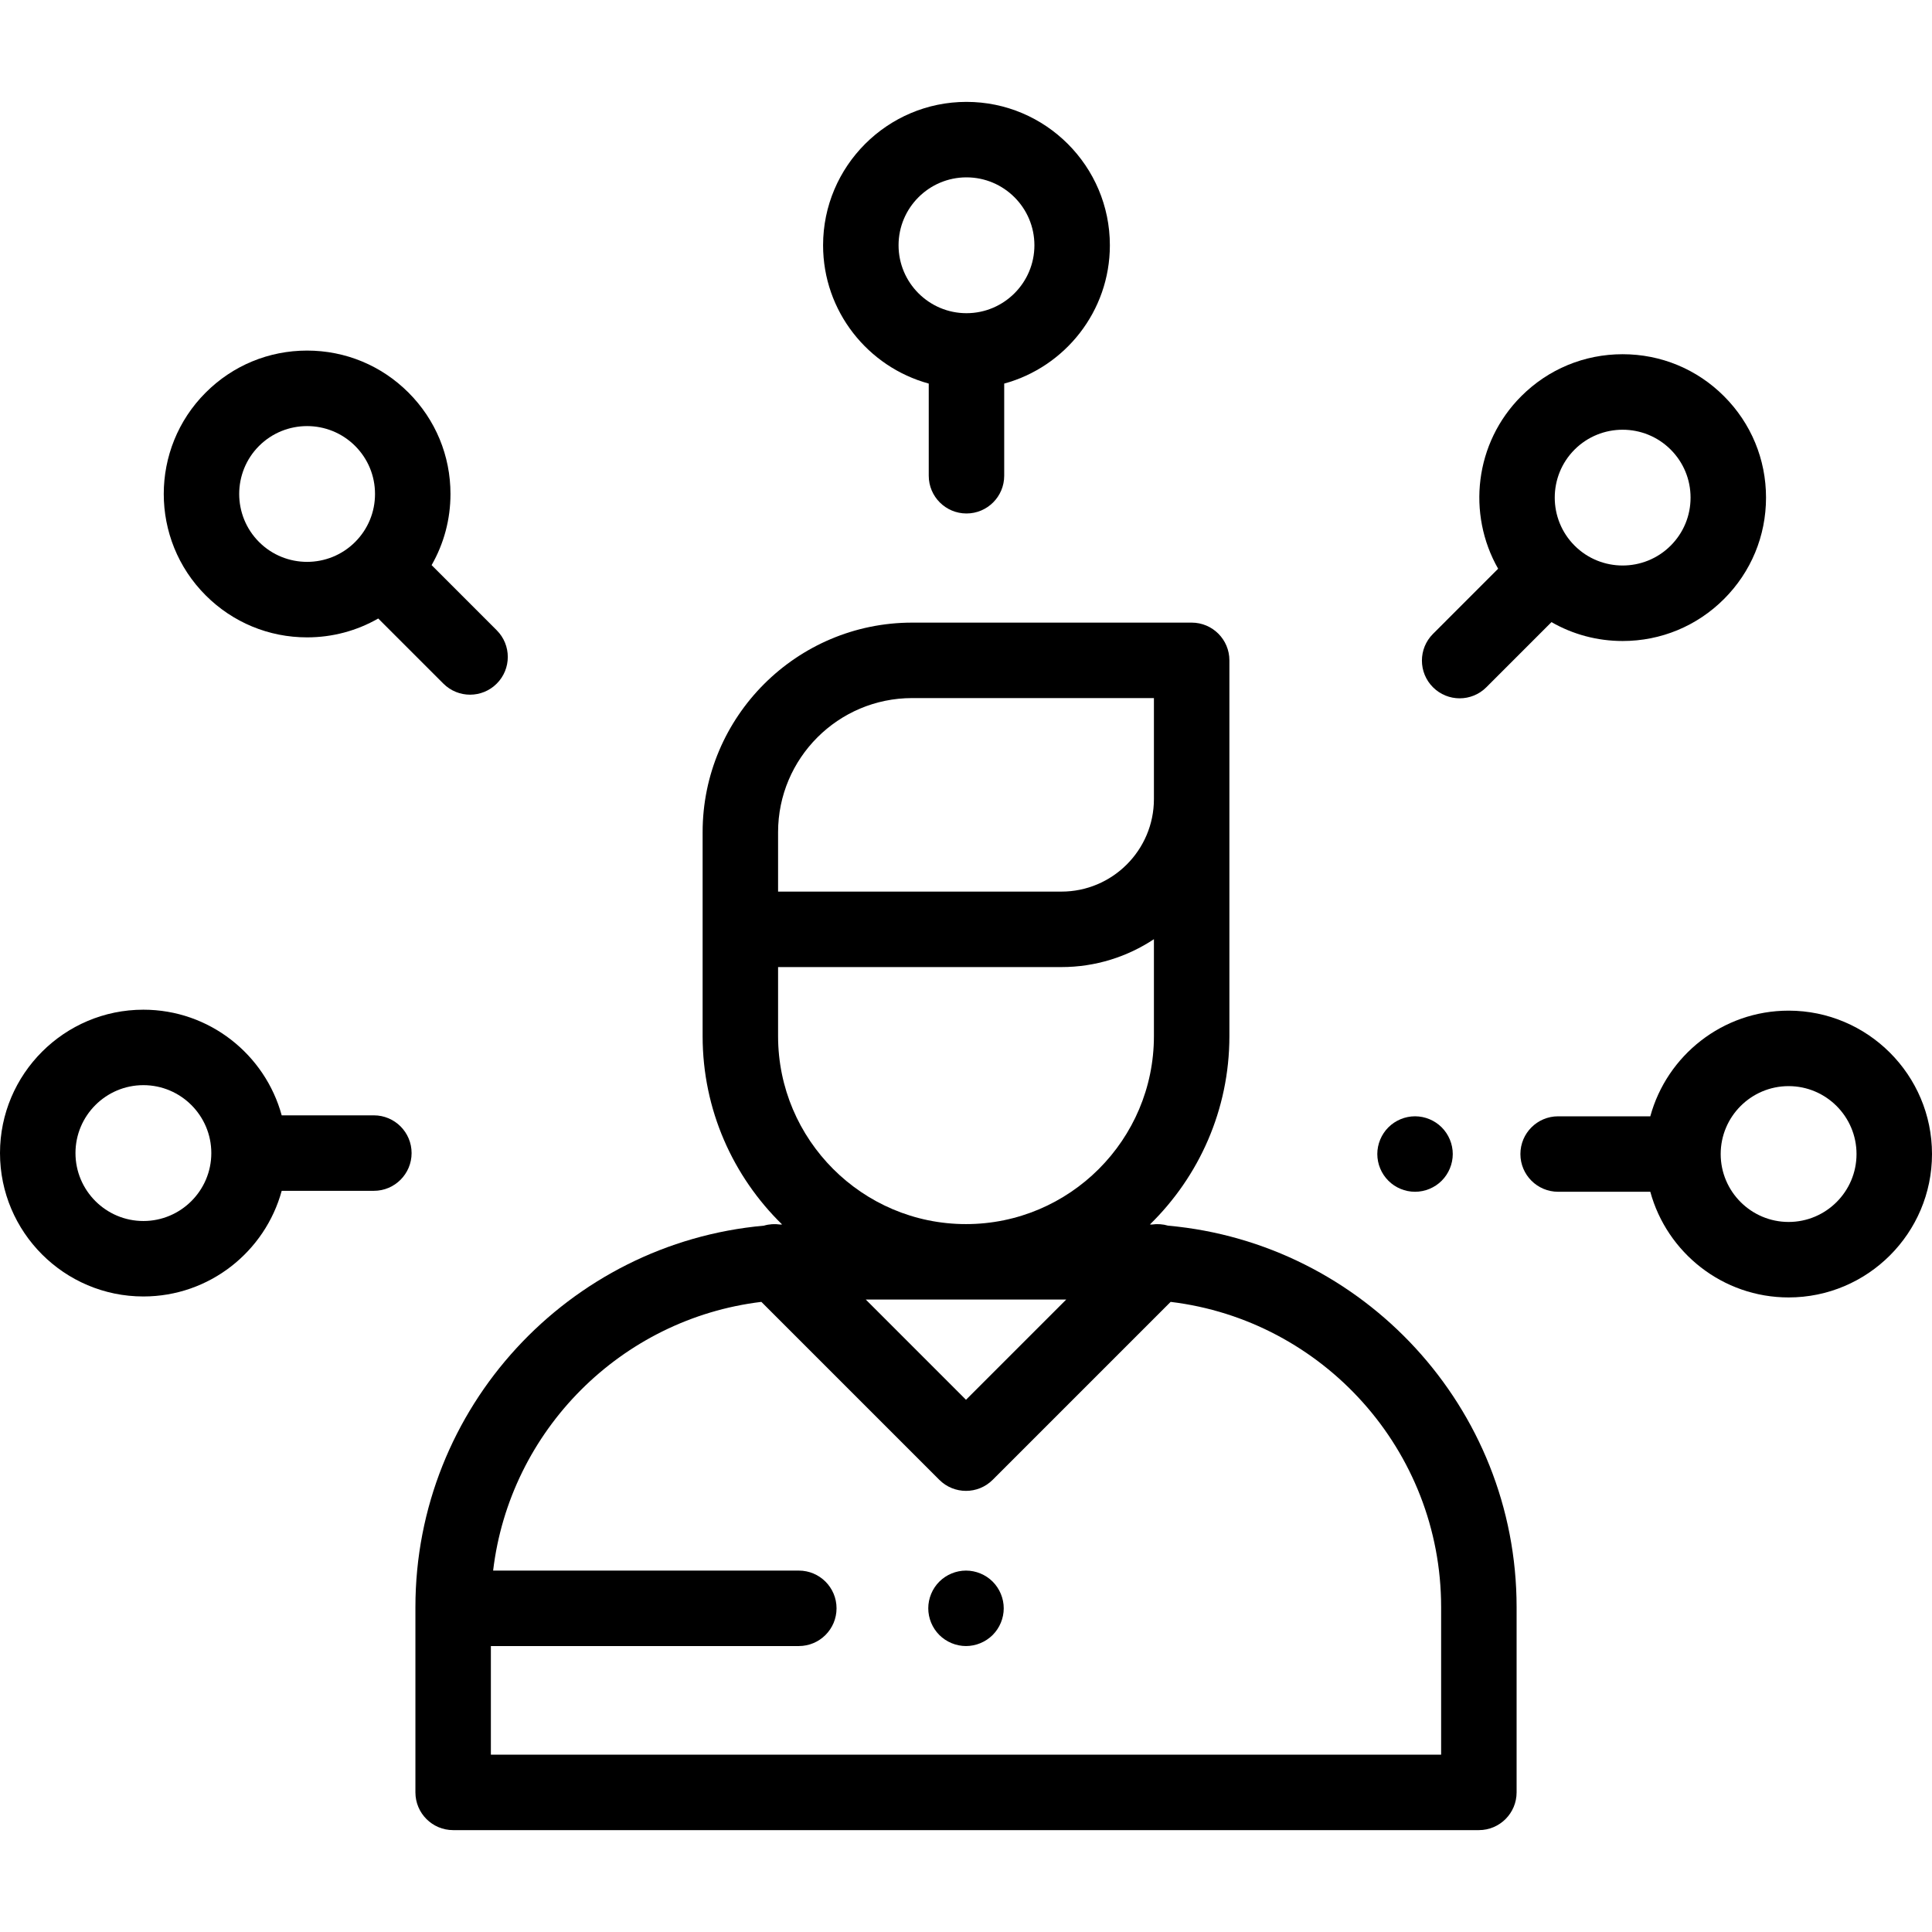
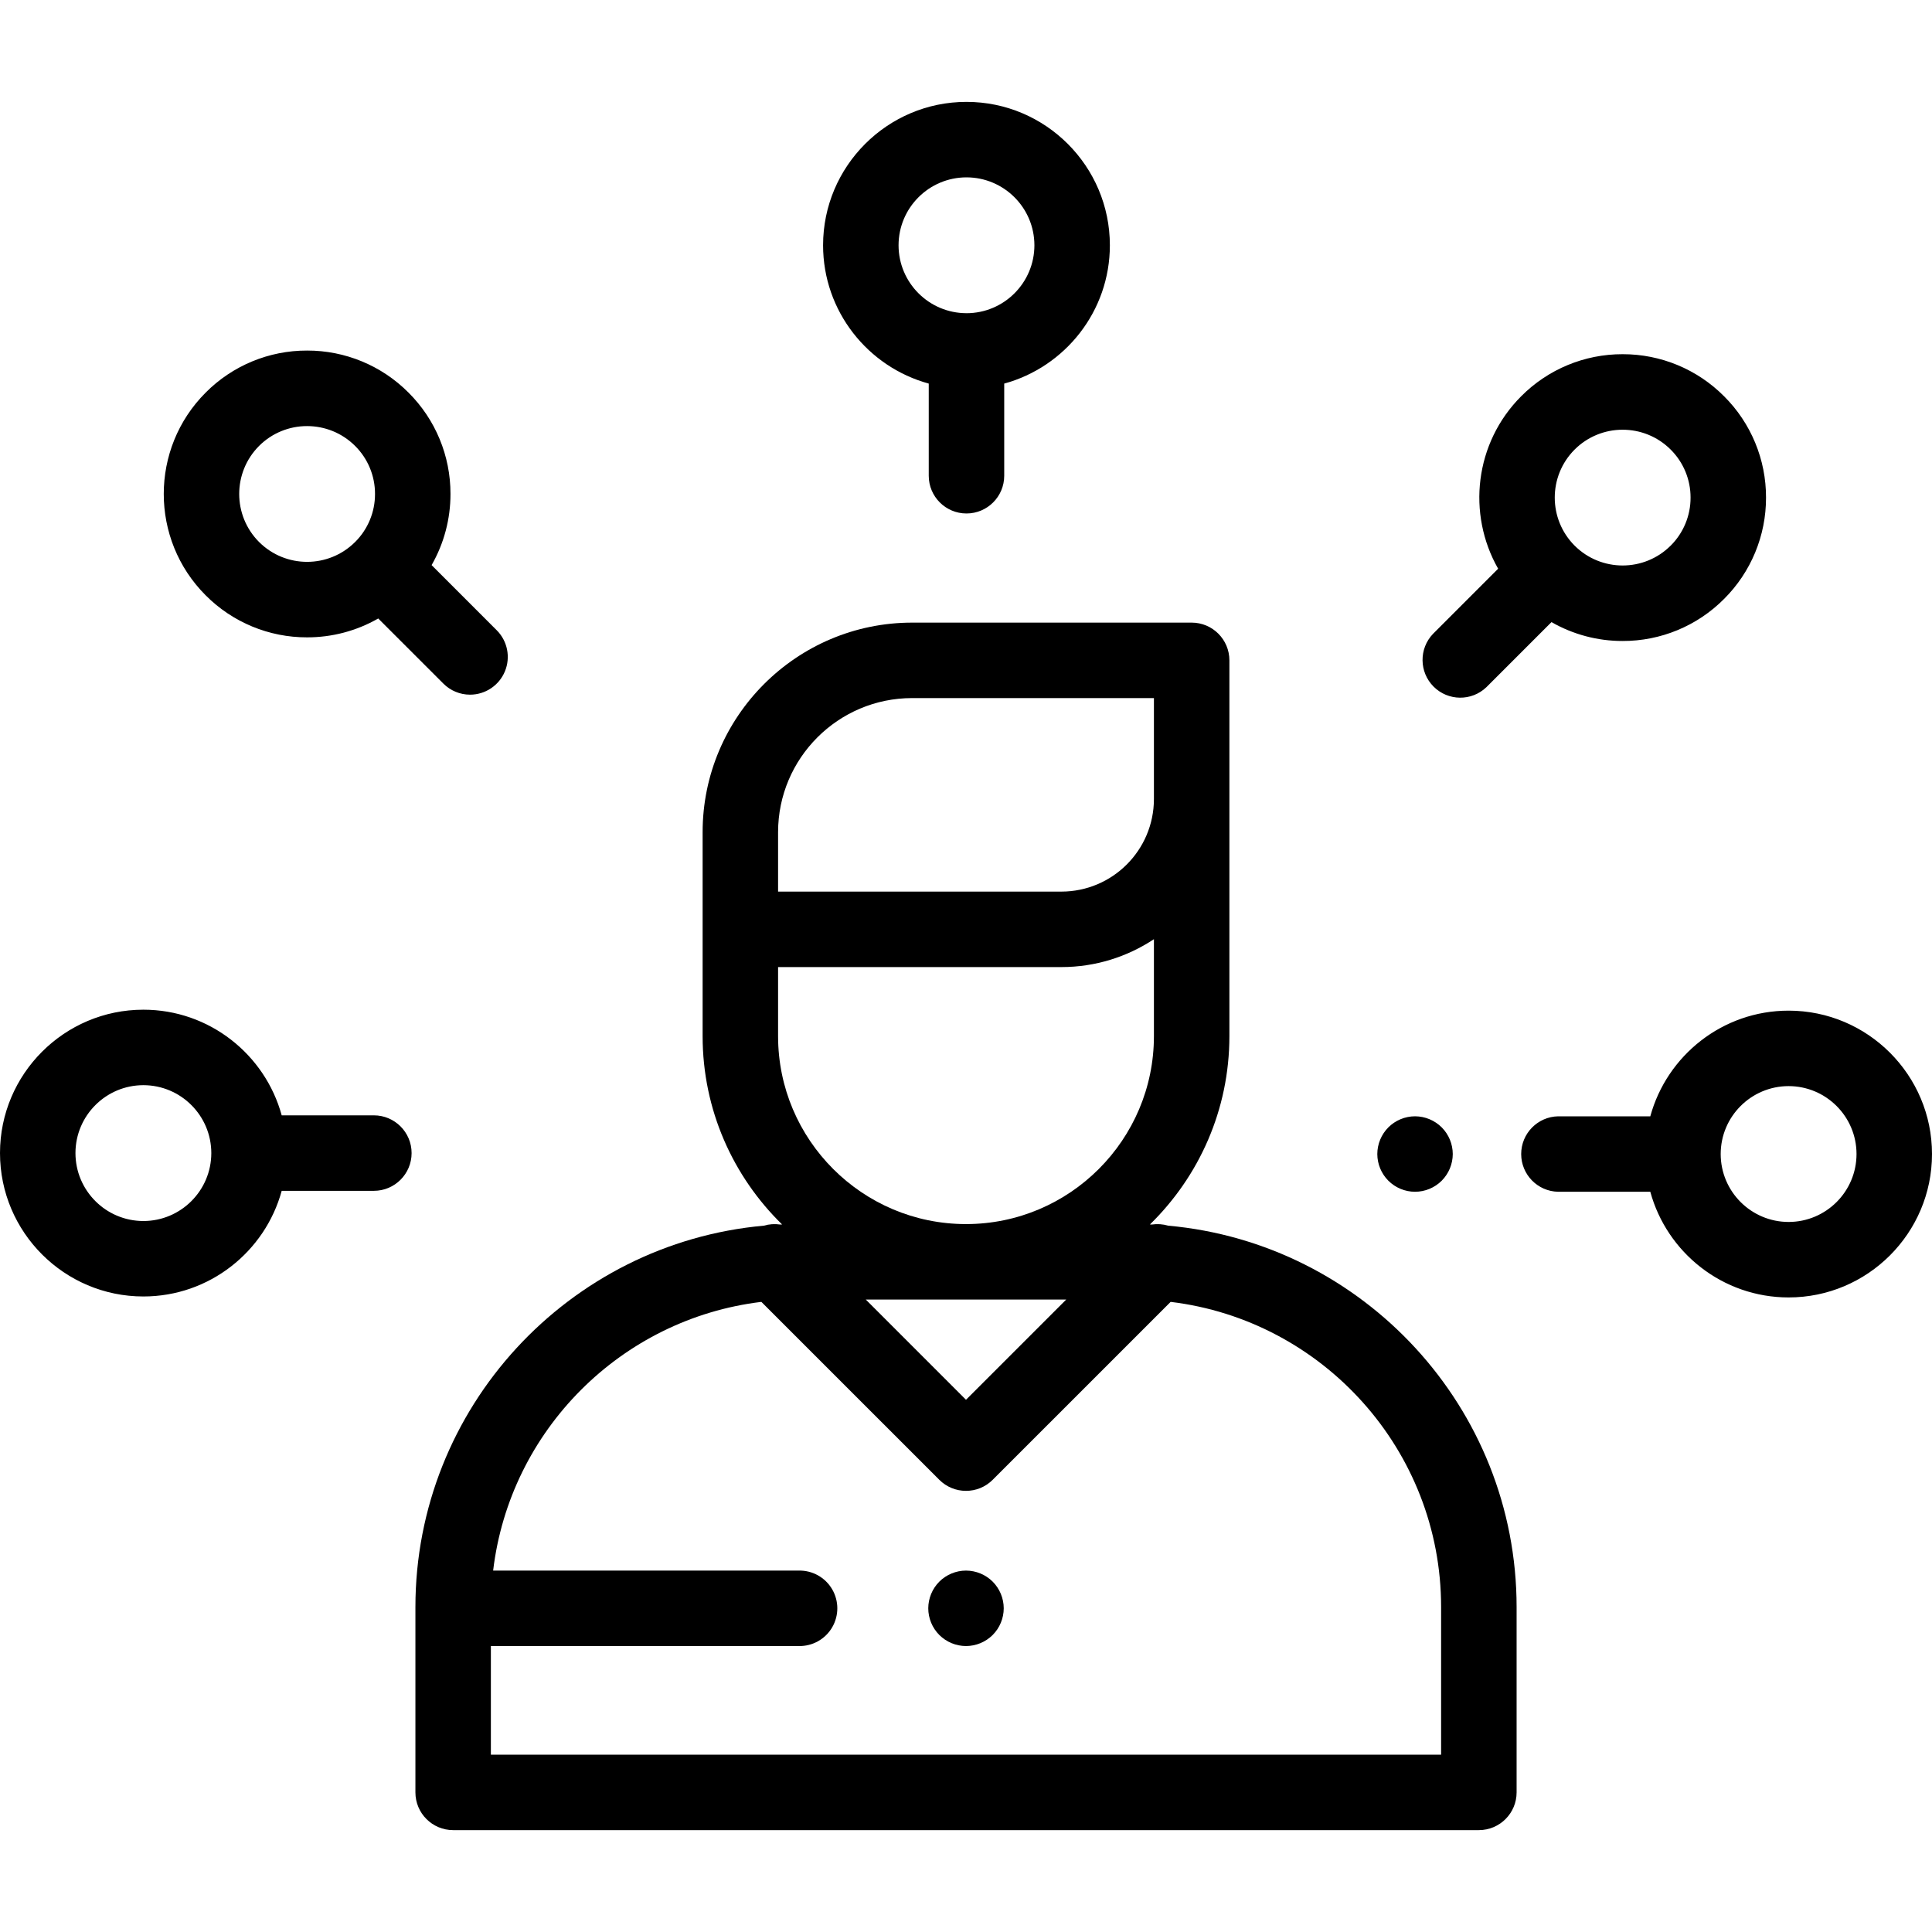
<svg xmlns="http://www.w3.org/2000/svg" width="120" height="120" viewBox="0 0 120 120" fill="none">
-   <path d="M72.553 76.128C72.225 76.031 71.879 76.009 71.542 76.058C71.503 76.056 71.463 76.055 71.424 76.054C74.466 73.081 76.36 68.938 76.36 64.359V41.016C76.36 39.721 75.31 38.672 74.016 38.672H56.655C49.479 38.672 43.641 44.51 43.641 51.686V64.358C43.641 68.938 45.535 73.081 48.577 76.053C48.538 76.055 48.498 76.056 48.459 76.058C48.122 76.009 47.776 76.03 47.447 76.128C35.331 77.216 25.802 87.425 25.802 99.82V111.328C25.802 112.622 26.852 113.672 28.146 113.672H91.855C93.149 113.672 94.199 112.622 94.199 111.328V99.82C94.198 87.425 84.67 77.216 72.553 76.128ZM48.328 54.969V51.686C48.328 47.095 52.063 43.359 56.654 43.359H71.672V49.632C71.672 52.801 69.094 55.379 65.924 55.379H48.328V54.969ZM48.328 64.359V60.067H65.924C68.047 60.067 70.022 59.428 71.672 58.335V64.358C71.672 70.794 66.436 76.031 60 76.031C53.564 76.031 48.328 70.795 48.328 64.359ZM66.225 80.718L60 86.943L53.776 80.718H66.225ZM89.511 108.984H30.489V102.239H49.615C50.91 102.239 51.959 101.19 51.959 99.895C51.959 98.601 50.91 97.552 49.615 97.552H30.629C31.665 88.841 38.583 81.913 47.29 80.862L58.343 91.915C58.8 92.372 59.4 92.601 60 92.601C60.6 92.601 61.2 92.372 61.657 91.915L72.71 80.862C82.161 82.002 89.511 90.067 89.511 99.82V108.984Z" fill="black" />
-   <path d="M61.657 98.238C61.221 97.802 60.616 97.552 60 97.552C59.384 97.552 58.779 97.802 58.343 98.238C57.907 98.674 57.656 99.279 57.656 99.895C57.656 100.512 57.907 101.116 58.343 101.552C58.779 101.988 59.384 102.239 60 102.239C60.616 102.239 61.221 101.988 61.657 101.552C62.093 101.116 62.344 100.512 62.344 99.895C62.344 99.279 62.093 98.674 61.657 98.238Z" fill="black" />
-   <path d="M60.03 6.328C55.119 6.328 51.123 10.323 51.123 15.234C51.123 19.334 53.909 22.794 57.686 23.825V29.549C57.686 30.844 58.736 31.893 60.03 31.893C61.324 31.893 62.373 30.844 62.373 29.549V23.825C66.151 22.794 68.936 19.334 68.936 15.234C68.936 10.323 64.941 6.328 60.03 6.328ZM60.03 19.453C57.704 19.453 55.811 17.561 55.811 15.234C55.811 12.908 57.704 11.016 60.03 11.016C62.356 11.016 64.249 12.908 64.249 15.234C64.249 17.561 62.356 19.453 60.03 19.453Z" fill="black" />
-   <path d="M107.082 24.61C105.4 22.927 103.163 22.001 100.784 22.001C98.405 22.001 96.169 22.927 94.487 24.61C91.588 27.509 91.111 31.924 93.052 35.325L89.005 39.373C88.089 40.288 88.089 41.772 89.005 42.687C89.463 43.145 90.062 43.374 90.662 43.374C91.262 43.374 91.862 43.145 92.319 42.687L96.365 38.641C97.696 39.405 99.208 39.814 100.784 39.814C103.163 39.814 105.4 38.887 107.082 37.205C108.764 35.523 109.691 33.286 109.691 30.907C109.691 28.529 108.764 26.292 107.082 24.61ZM103.768 33.891C102.123 35.536 99.446 35.536 97.802 33.891C96.157 32.246 96.157 29.569 97.801 27.924C98.624 27.102 99.704 26.691 100.785 26.691C101.865 26.691 102.945 27.102 103.768 27.924C104.565 28.721 105.004 29.781 105.004 30.908C105.004 32.035 104.565 33.094 103.768 33.891Z" fill="black" />
-   <path d="M111.094 62.773C106.994 62.773 103.534 65.559 102.503 69.336H96.779C95.484 69.336 94.435 70.385 94.435 71.68C94.435 72.974 95.484 74.023 96.779 74.023H102.503C103.534 77.801 106.994 80.586 111.094 80.586C116.005 80.586 120 76.591 120 71.68C120 66.769 116.005 62.773 111.094 62.773ZM111.094 75.898C108.768 75.898 106.875 74.006 106.875 71.68C106.875 69.353 108.768 67.461 111.094 67.461C113.42 67.461 115.312 69.353 115.312 71.68C115.312 74.006 113.42 75.898 111.094 75.898Z" fill="black" />
-   <path d="M89.547 70.022C89.112 69.586 88.507 69.335 87.891 69.335C87.274 69.335 86.669 69.586 86.234 70.022C85.798 70.458 85.547 71.062 85.547 71.679C85.547 72.298 85.797 72.9 86.234 73.336C86.669 73.774 87.274 74.023 87.891 74.023C88.507 74.023 89.112 73.774 89.547 73.336C89.983 72.9 90.234 72.295 90.234 71.679C90.234 71.062 89.984 70.46 89.547 70.022Z" fill="black" />
-   <path d="M23.221 69.276H17.497C16.465 65.499 13.006 62.714 8.906 62.714C3.995 62.714 0 66.709 0 71.62C0 76.531 3.995 80.526 8.906 80.526C13.006 80.526 16.465 77.741 17.497 73.964H23.221C24.516 73.964 25.565 72.914 25.565 71.62C25.565 70.326 24.516 69.276 23.221 69.276ZM8.906 75.839C6.58 75.839 4.688 73.946 4.688 71.62C4.688 69.294 6.58 67.401 8.906 67.401C11.232 67.401 13.125 69.294 13.125 71.62C13.125 73.946 11.232 75.839 8.906 75.839Z" fill="black" />
-   <path d="M30.853 39.147L26.808 35.101C27.571 33.77 27.98 32.258 27.98 30.682C27.98 28.303 27.053 26.066 25.371 24.384C23.689 22.702 21.452 21.775 19.073 21.775C16.695 21.775 14.458 22.702 12.776 24.384C9.303 27.856 9.303 33.507 12.776 36.979C14.458 38.661 16.695 39.588 19.074 39.588C20.65 39.588 22.162 39.179 23.493 38.416L27.539 42.461C27.997 42.919 28.596 43.148 29.196 43.148C29.796 43.148 30.396 42.919 30.853 42.461C31.769 41.546 31.769 40.062 30.853 39.147ZM22.058 33.664C22.058 33.664 22.057 33.664 22.057 33.665C20.412 35.31 17.735 35.31 16.091 33.665C14.446 32.02 14.446 29.343 16.09 27.698C16.913 26.876 17.993 26.465 19.074 26.465C20.154 26.465 21.234 26.876 22.057 27.698C22.854 28.495 23.293 29.555 23.293 30.682C23.293 31.808 22.854 32.867 22.058 33.664Z" fill="black" />
+   <path d="M72.553 76.128a2.351 2.351 0 00-1.011-.07l-.118-.004c3.042-2.973 4.936-7.116 4.936-11.695V41.016a2.344 2.344 0 00-2.344-2.344H56.655c-7.176 0-13.014 5.838-13.014 13.014v12.672c0 4.58 1.894 8.723 4.936 11.695l-.118.005a2.356 2.356 0 00-1.012.07C35.331 77.216 25.802 87.425 25.802 99.82v11.508a2.344 2.344 0 002.344 2.344h63.709a2.344 2.344 0 002.344-2.344V99.82c0-12.395-9.53-22.604-21.646-23.692zm-24.225-21.16v-3.282c0-4.591 3.735-8.327 8.326-8.327h15.018v6.273a5.754 5.754 0 01-5.748 5.747H48.328v-.41zm0 9.39v-4.291h17.596c2.123 0 4.098-.64 5.748-1.732v6.023c0 6.436-5.236 11.672-11.672 11.672-6.436 0-11.672-5.235-11.672-11.671zm17.897 16.36L60 86.943l-6.224-6.225h12.449zm23.286 28.266H30.489v-6.745h19.126a2.344 2.344 0 100-4.687H30.63c1.036-8.712 7.954-15.64 16.66-16.69l11.054 11.053A2.337 2.337 0 0060 92.6c.6 0 1.2-.229 1.657-.686L72.71 80.862c9.45 1.14 16.8 9.205 16.8 18.958v9.164z" fill="#000" />
+   <path d="M61.657 98.238A2.36 2.36 0 0060 97.552c-.616 0-1.221.25-1.657.686a2.361 2.361 0 00-.687 1.657c0 .617.25 1.221.687 1.657a2.36 2.36 0 001.657.687 2.36 2.36 0 001.657-.687 2.36 2.36 0 00.687-1.657 2.36 2.36 0 00-.687-1.657zM60.03 6.328c-4.911 0-8.907 3.995-8.907 8.906 0 4.1 2.786 7.56 6.563 8.591v5.724a2.344 2.344 0 004.688 0v-5.724c3.777-1.031 6.562-4.49 6.562-8.59 0-4.912-3.995-8.907-8.906-8.907zm0 13.125a4.224 4.224 0 01-4.219-4.219 4.224 4.224 0 014.219-4.218 4.224 4.224 0 014.219 4.218 4.224 4.224 0 01-4.22 4.22zm47.052 5.157a8.849 8.849 0 00-6.298-2.61 8.848 8.848 0 00-6.297 2.609c-2.9 2.899-3.376 7.314-1.435 10.715l-4.047 4.048a2.344 2.344 0 003.314 3.314l4.046-4.046a8.853 8.853 0 004.419 1.173 8.849 8.849 0 006.298-2.609 8.85 8.85 0 002.609-6.297 8.85 8.85 0 00-2.609-6.298zm-3.314 9.28a4.224 4.224 0 01-5.966 0 4.224 4.224 0 010-5.966 4.205 4.205 0 012.983-1.233c1.08 0 2.16.41 2.983 1.233a4.191 4.191 0 011.236 2.984 4.191 4.191 0 01-1.236 2.983zm7.326 28.883c-4.1 0-7.56 2.786-8.591 6.563h-5.724a2.344 2.344 0 000 4.687h5.724c1.031 3.778 4.491 6.563 8.591 6.563 4.911 0 8.906-3.995 8.906-8.906 0-4.911-3.995-8.907-8.906-8.907zm0 13.125a4.224 4.224 0 01-4.219-4.218 4.224 4.224 0 014.219-4.22 4.223 4.223 0 014.218 4.22 4.223 4.223 0 01-4.218 4.218zm-21.547-5.876a2.36 2.36 0 00-1.656-.687 2.36 2.36 0 00-1.657.687 2.362 2.362 0 00-.687 1.657c0 .619.25 1.221.687 1.657a2.35 2.35 0 001.657.687 2.35 2.35 0 001.656-.687 2.36 2.36 0 00.687-1.657 2.36 2.36 0 00-.687-1.657zm-66.326-.746h-5.724c-1.032-3.777-4.491-6.562-8.59-6.562C3.994 62.714 0 66.709 0 71.62c0 4.911 3.995 8.906 8.906 8.906 4.1 0 7.56-2.785 8.591-6.562h5.724a2.344 2.344 0 000-4.688zM8.906 75.84a4.224 4.224 0 01-4.219-4.219 4.224 4.224 0 014.22-4.219 4.224 4.224 0 014.218 4.22 4.224 4.224 0 01-4.219 4.218zm21.947-36.693L26.808 35.1a8.851 8.851 0 001.172-4.42 8.848 8.848 0 00-2.609-6.297 8.849 8.849 0 00-6.298-2.609 8.848 8.848 0 00-6.297 2.609c-3.473 3.472-3.473 9.123 0 12.595a8.849 8.849 0 006.298 2.609 8.854 8.854 0 004.419-1.172l4.046 4.045a2.337 2.337 0 001.657.687 2.344 2.344 0 001.657-4.001zm-8.795-5.483h-.001a4.223 4.223 0 01-5.966 0 4.224 4.224 0 010-5.966 4.206 4.206 0 012.983-1.233c1.08 0 2.16.411 2.983 1.233a4.191 4.191 0 011.236 2.984 4.192 4.192 0 01-1.235 2.982z" fill="#000" />
</svg>
